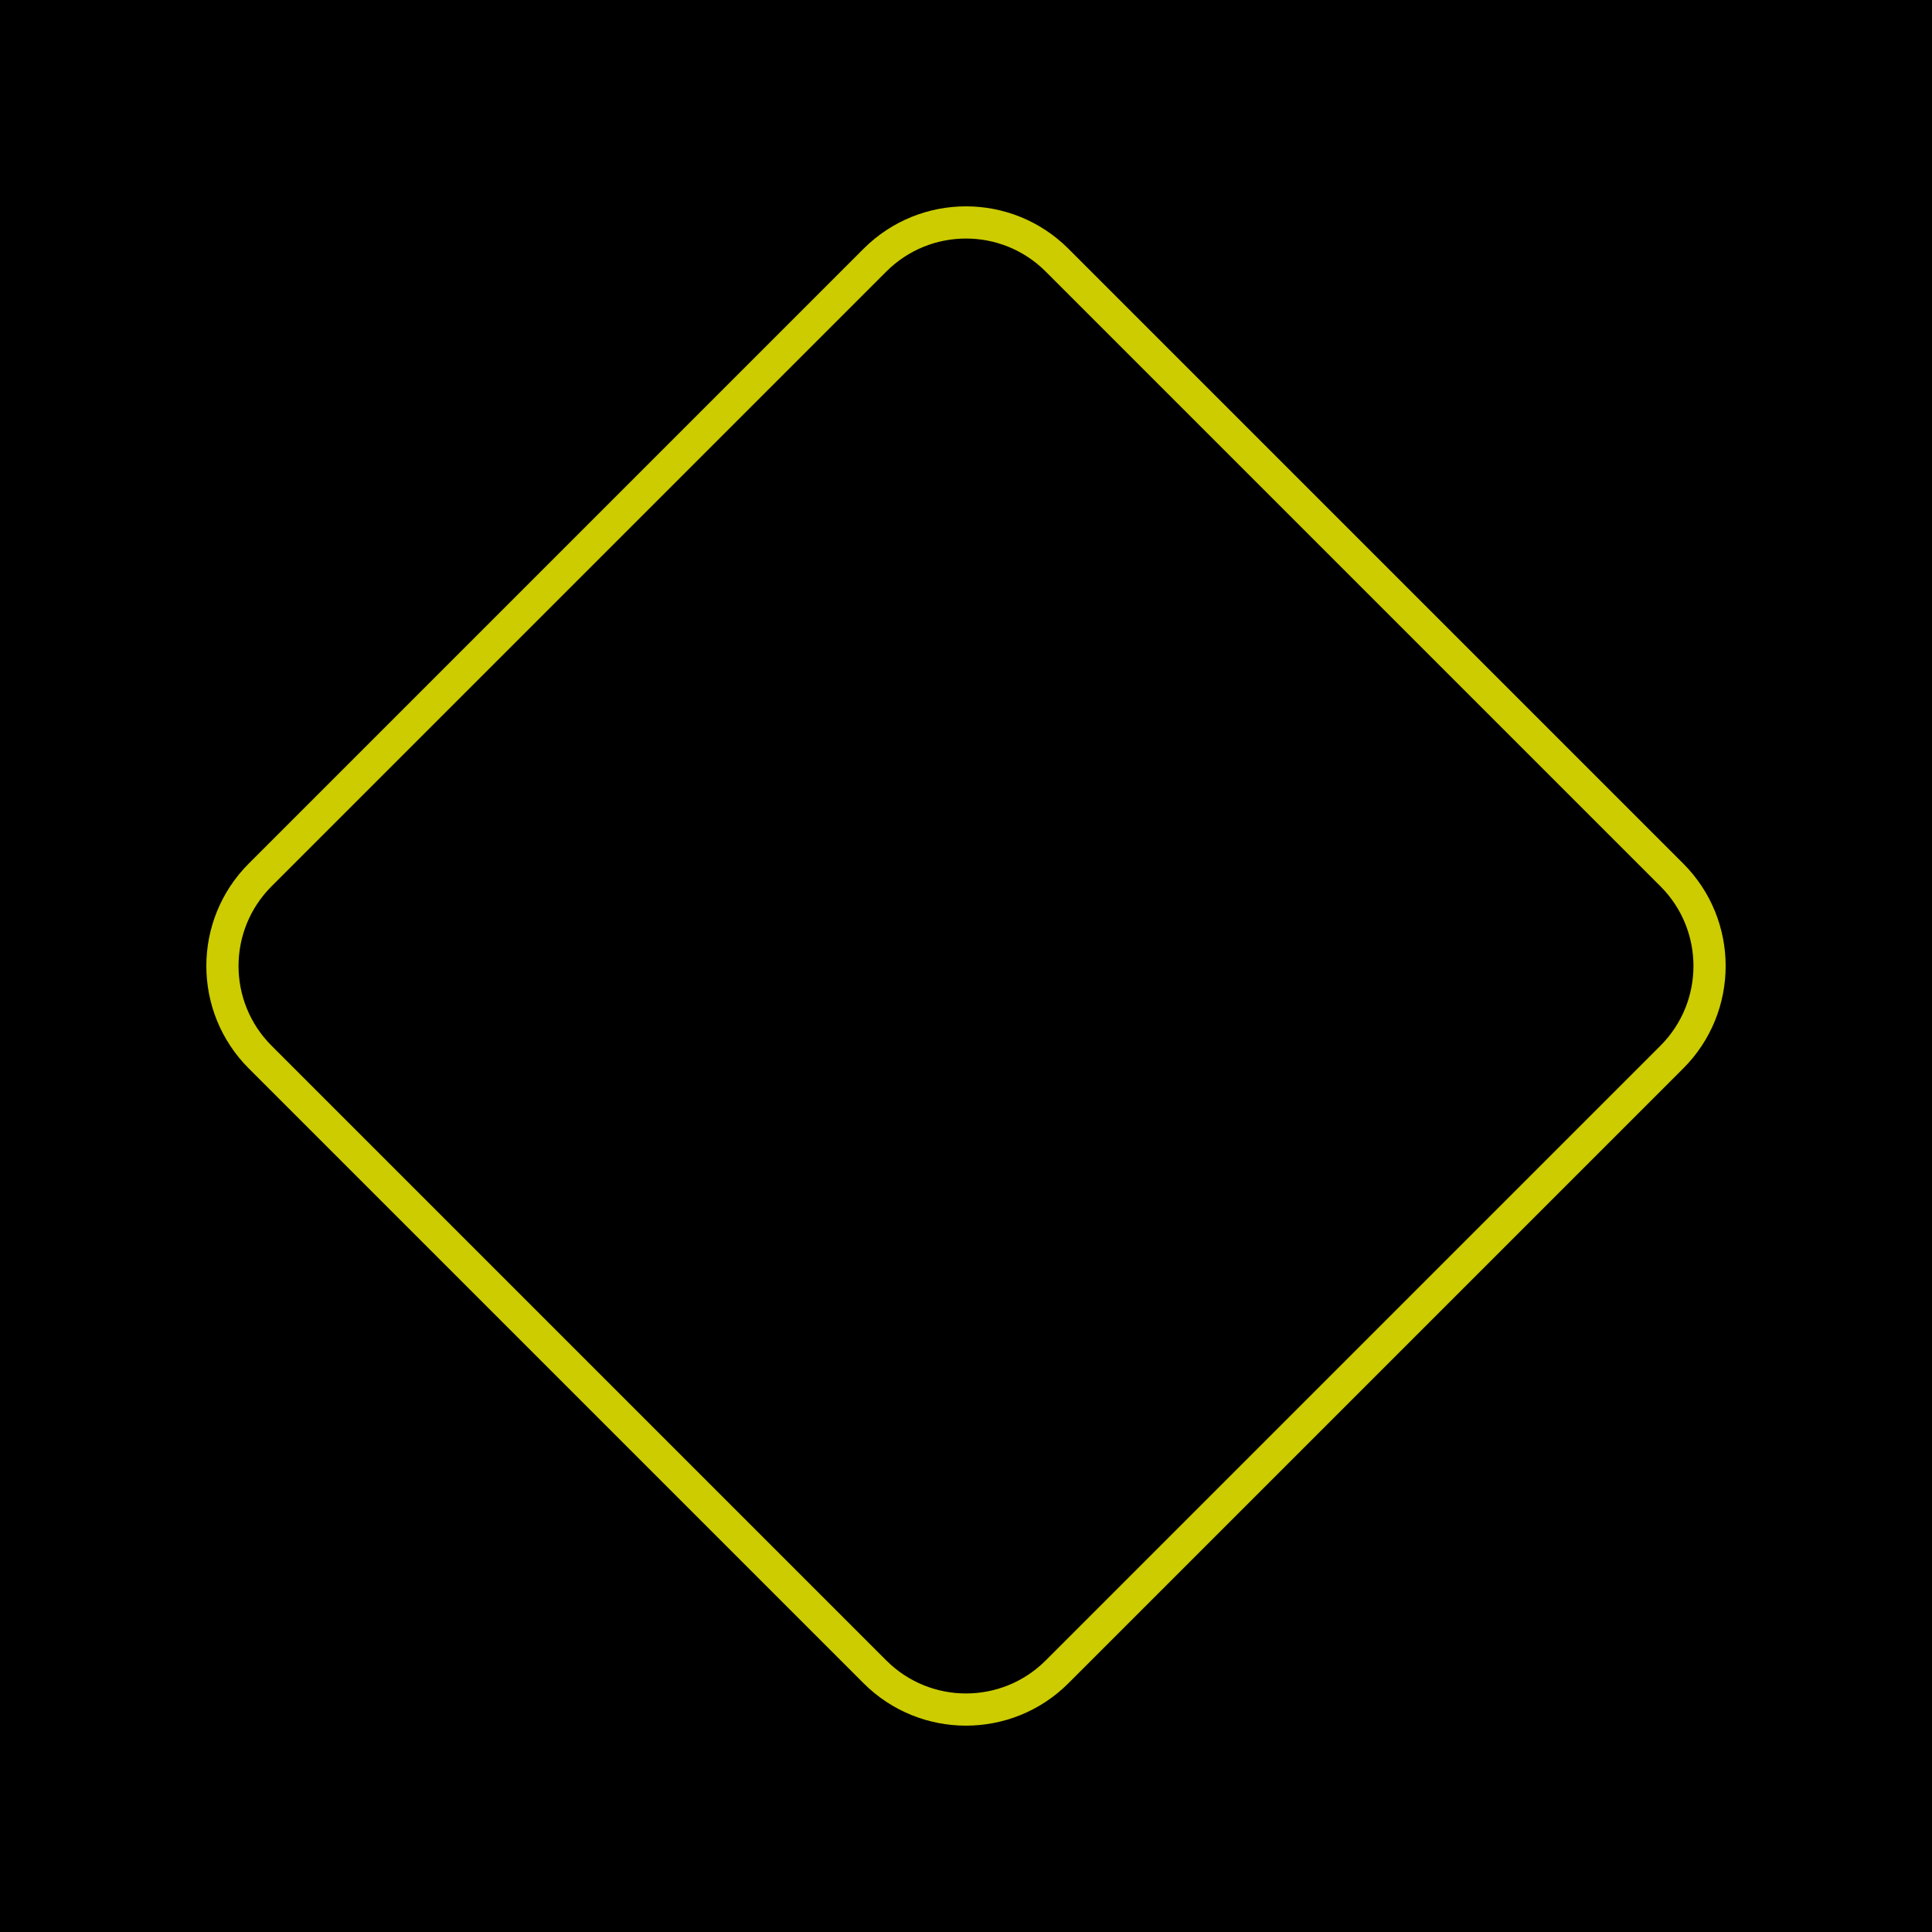
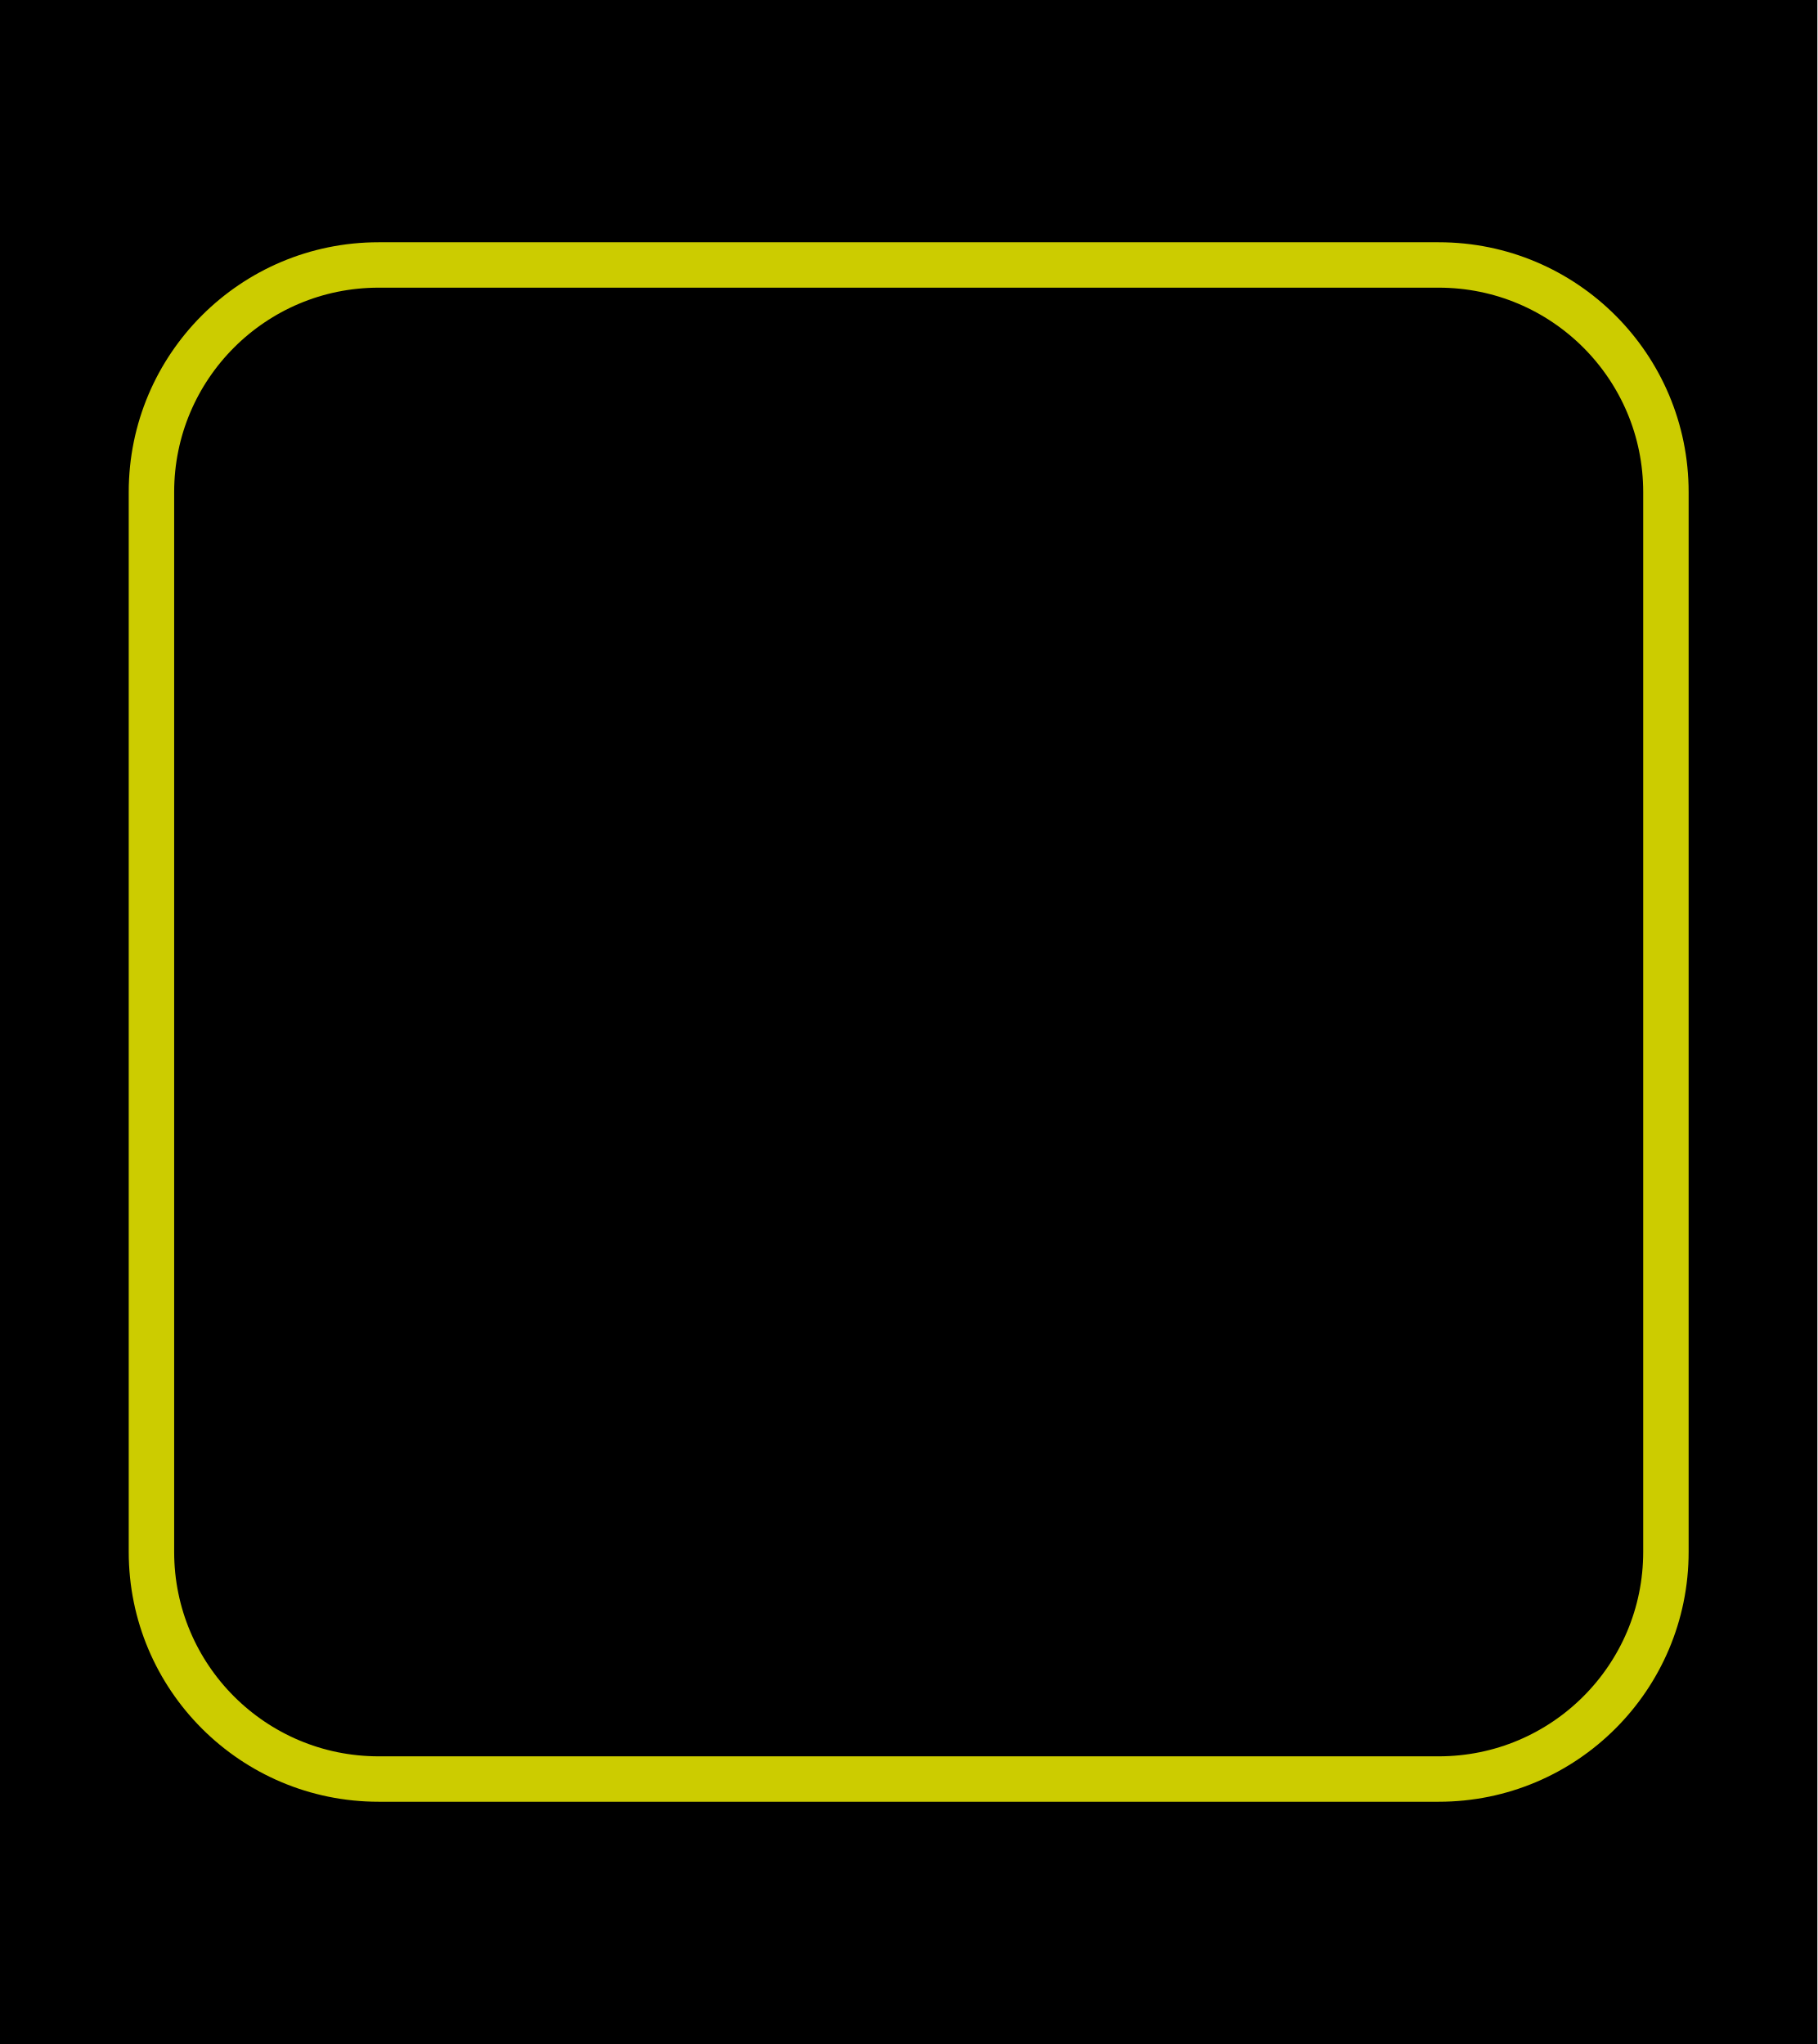
- <svg xmlns="http://www.w3.org/2000/svg" width="120" height="120" viewBox="0 0 120 120">
-   <rect width="120" height="120" fill="#000000" />
-   <g transform="translate(60,60) rotate(45)">
-     <rect x="-35" y="-35" width="70" height="70" rx="8" ry="8" fill="#000000" stroke="#cccc00" stroke-width="2" />
-   </g>
+ <svg xmlns="http://www.w3.org/2000/svg" width="960" height="1080" viewBox="0 0 960 1080">
+   <rect width="960" height="1080" fill="#000000" />
+   <rect x="80" y="140" width="800" height="800" rx="120" ry="120" fill="#000000" stroke="#cccc00" stroke-width="24" />
</svg>
